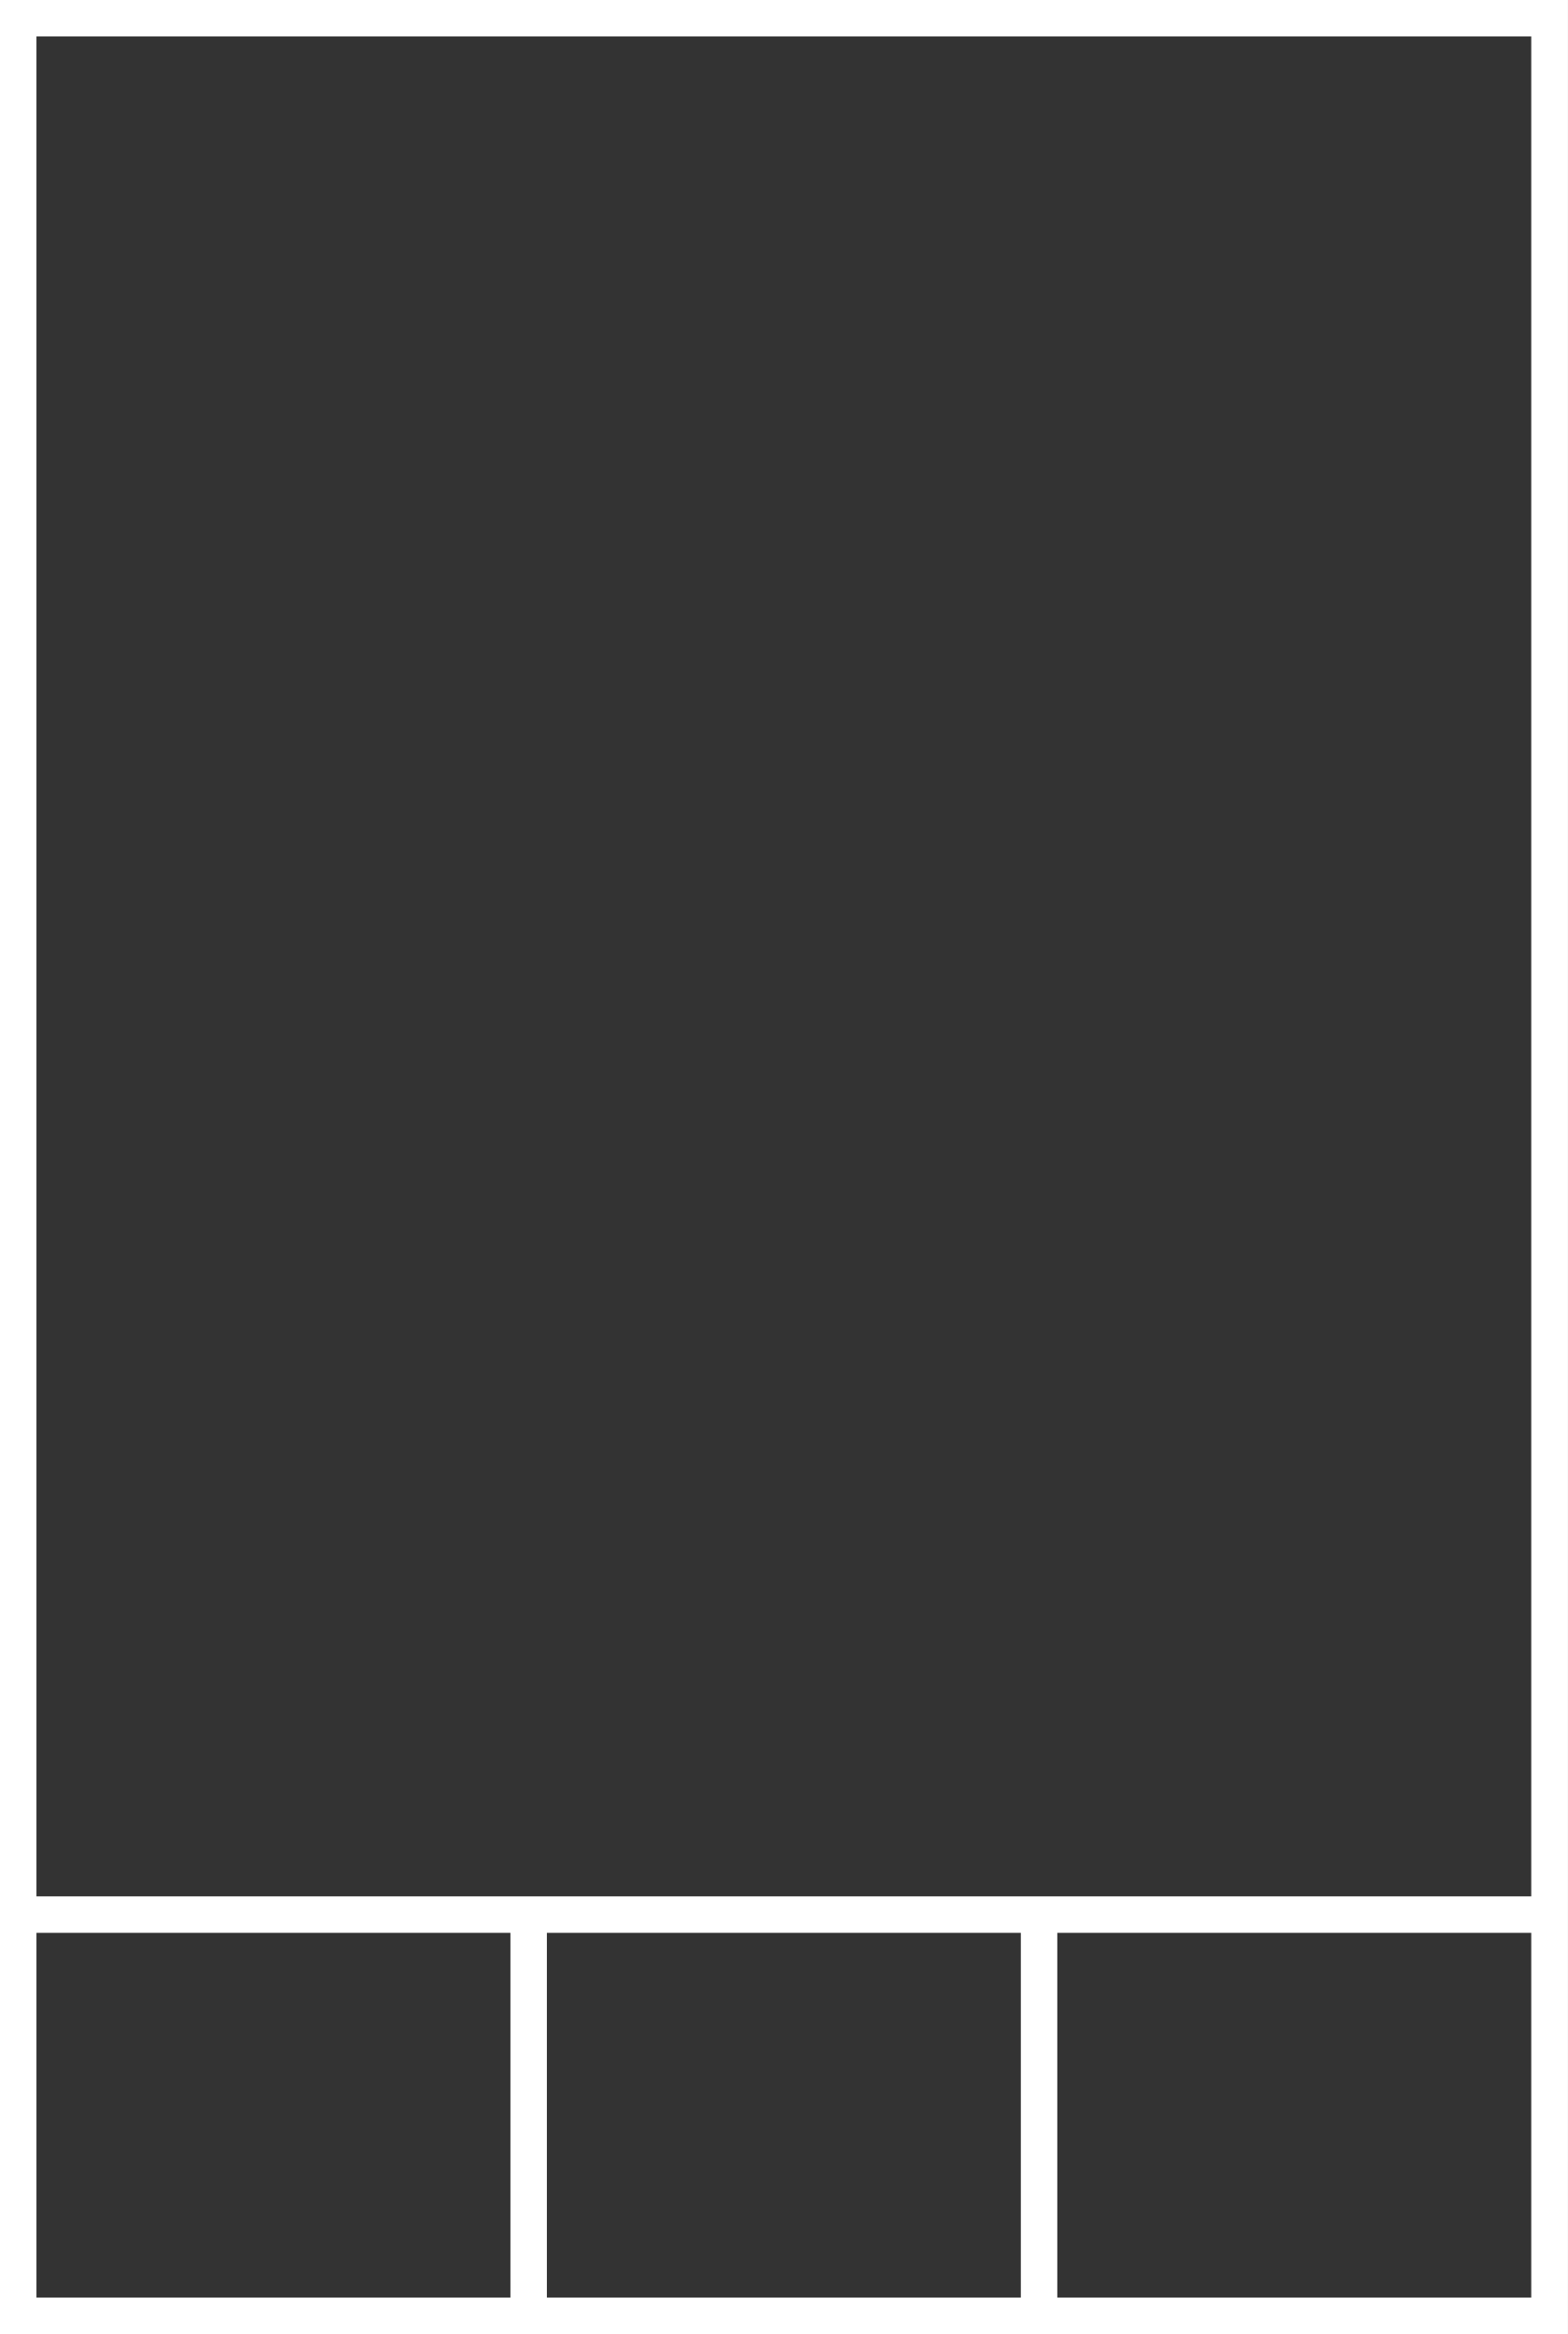
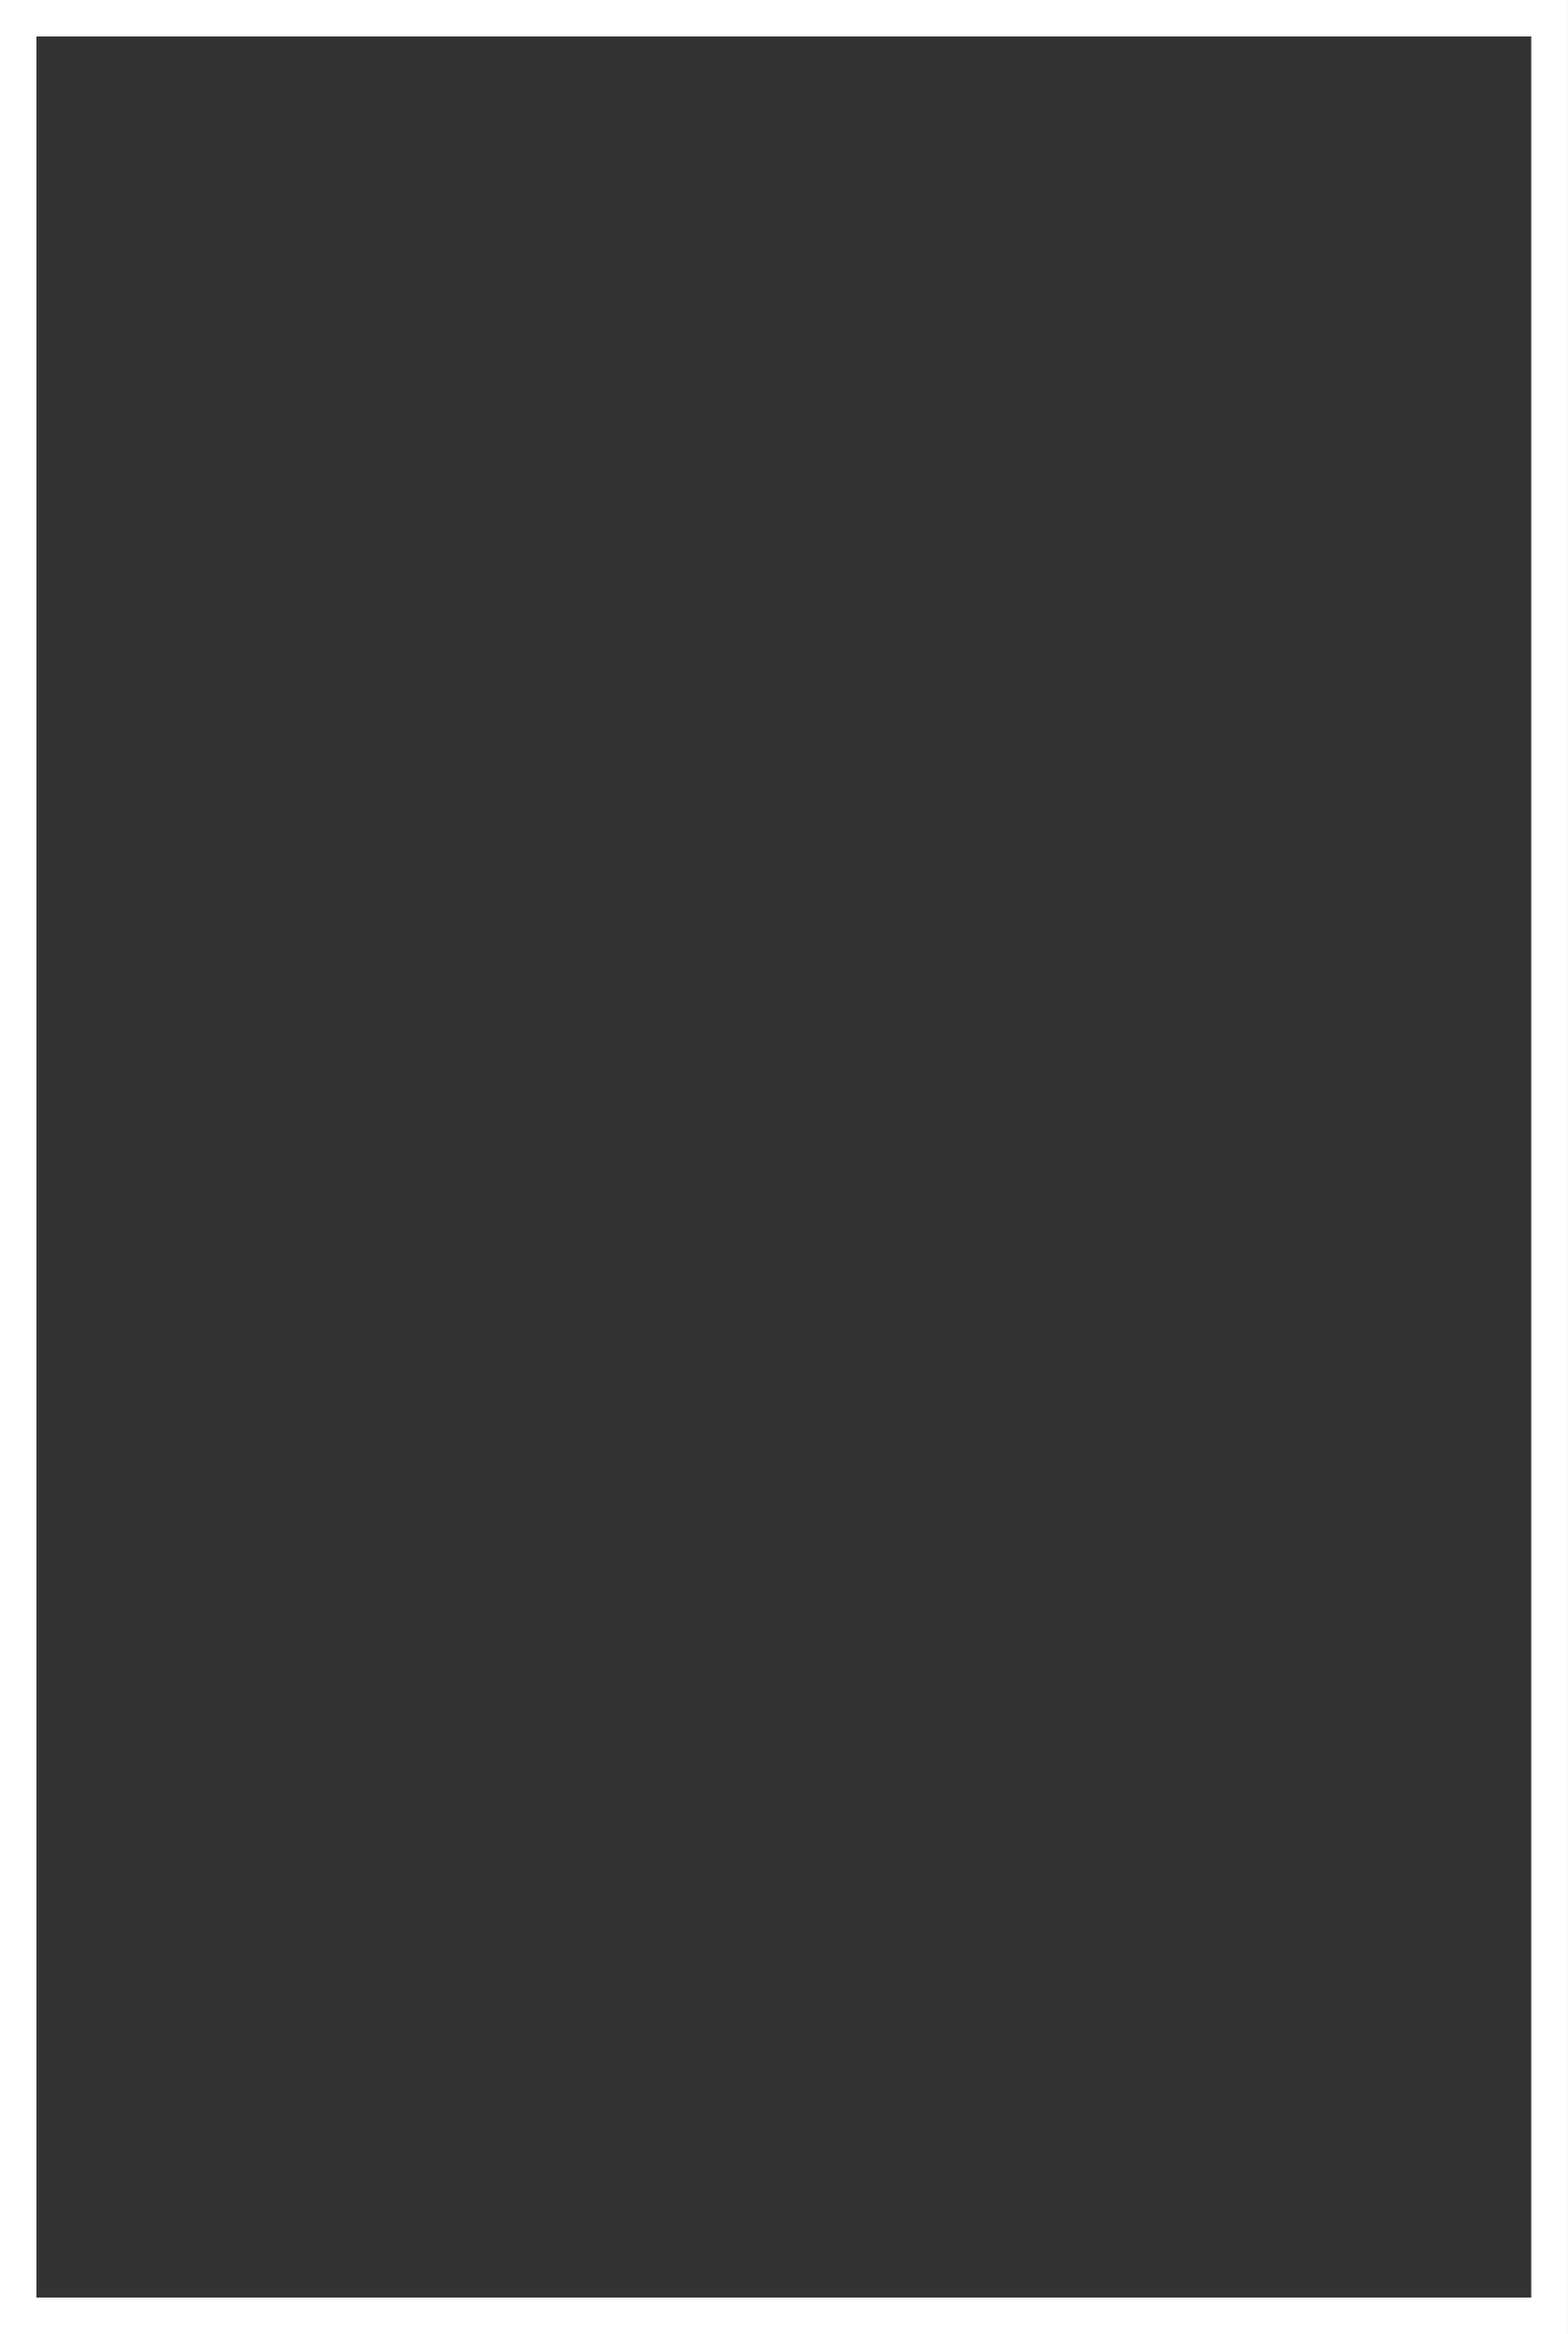
<svg xmlns="http://www.w3.org/2000/svg" version="1.1" id="Ebene_1" x="0px" y="0px" width="86" height="128" viewBox="0 0 86 128" enable-background="new 0 0 86 128" xml:space="preserve">
  <rect fill="#FFFFFF" width="86" height="128" />
-   <rect x="2" y="2" fill="#333333" width="82" height="102" />
-   <rect x="2" y="106" fill="#333333" width="26" height="20" />
-   <rect x="30" y="106" fill="#333333" width="26" height="20" />
-   <rect x="58" y="106" fill="#333333" width="26" height="20" />
+   <rect x="2" y="2" fill="#333333" width="82" height="124" />
</svg>
